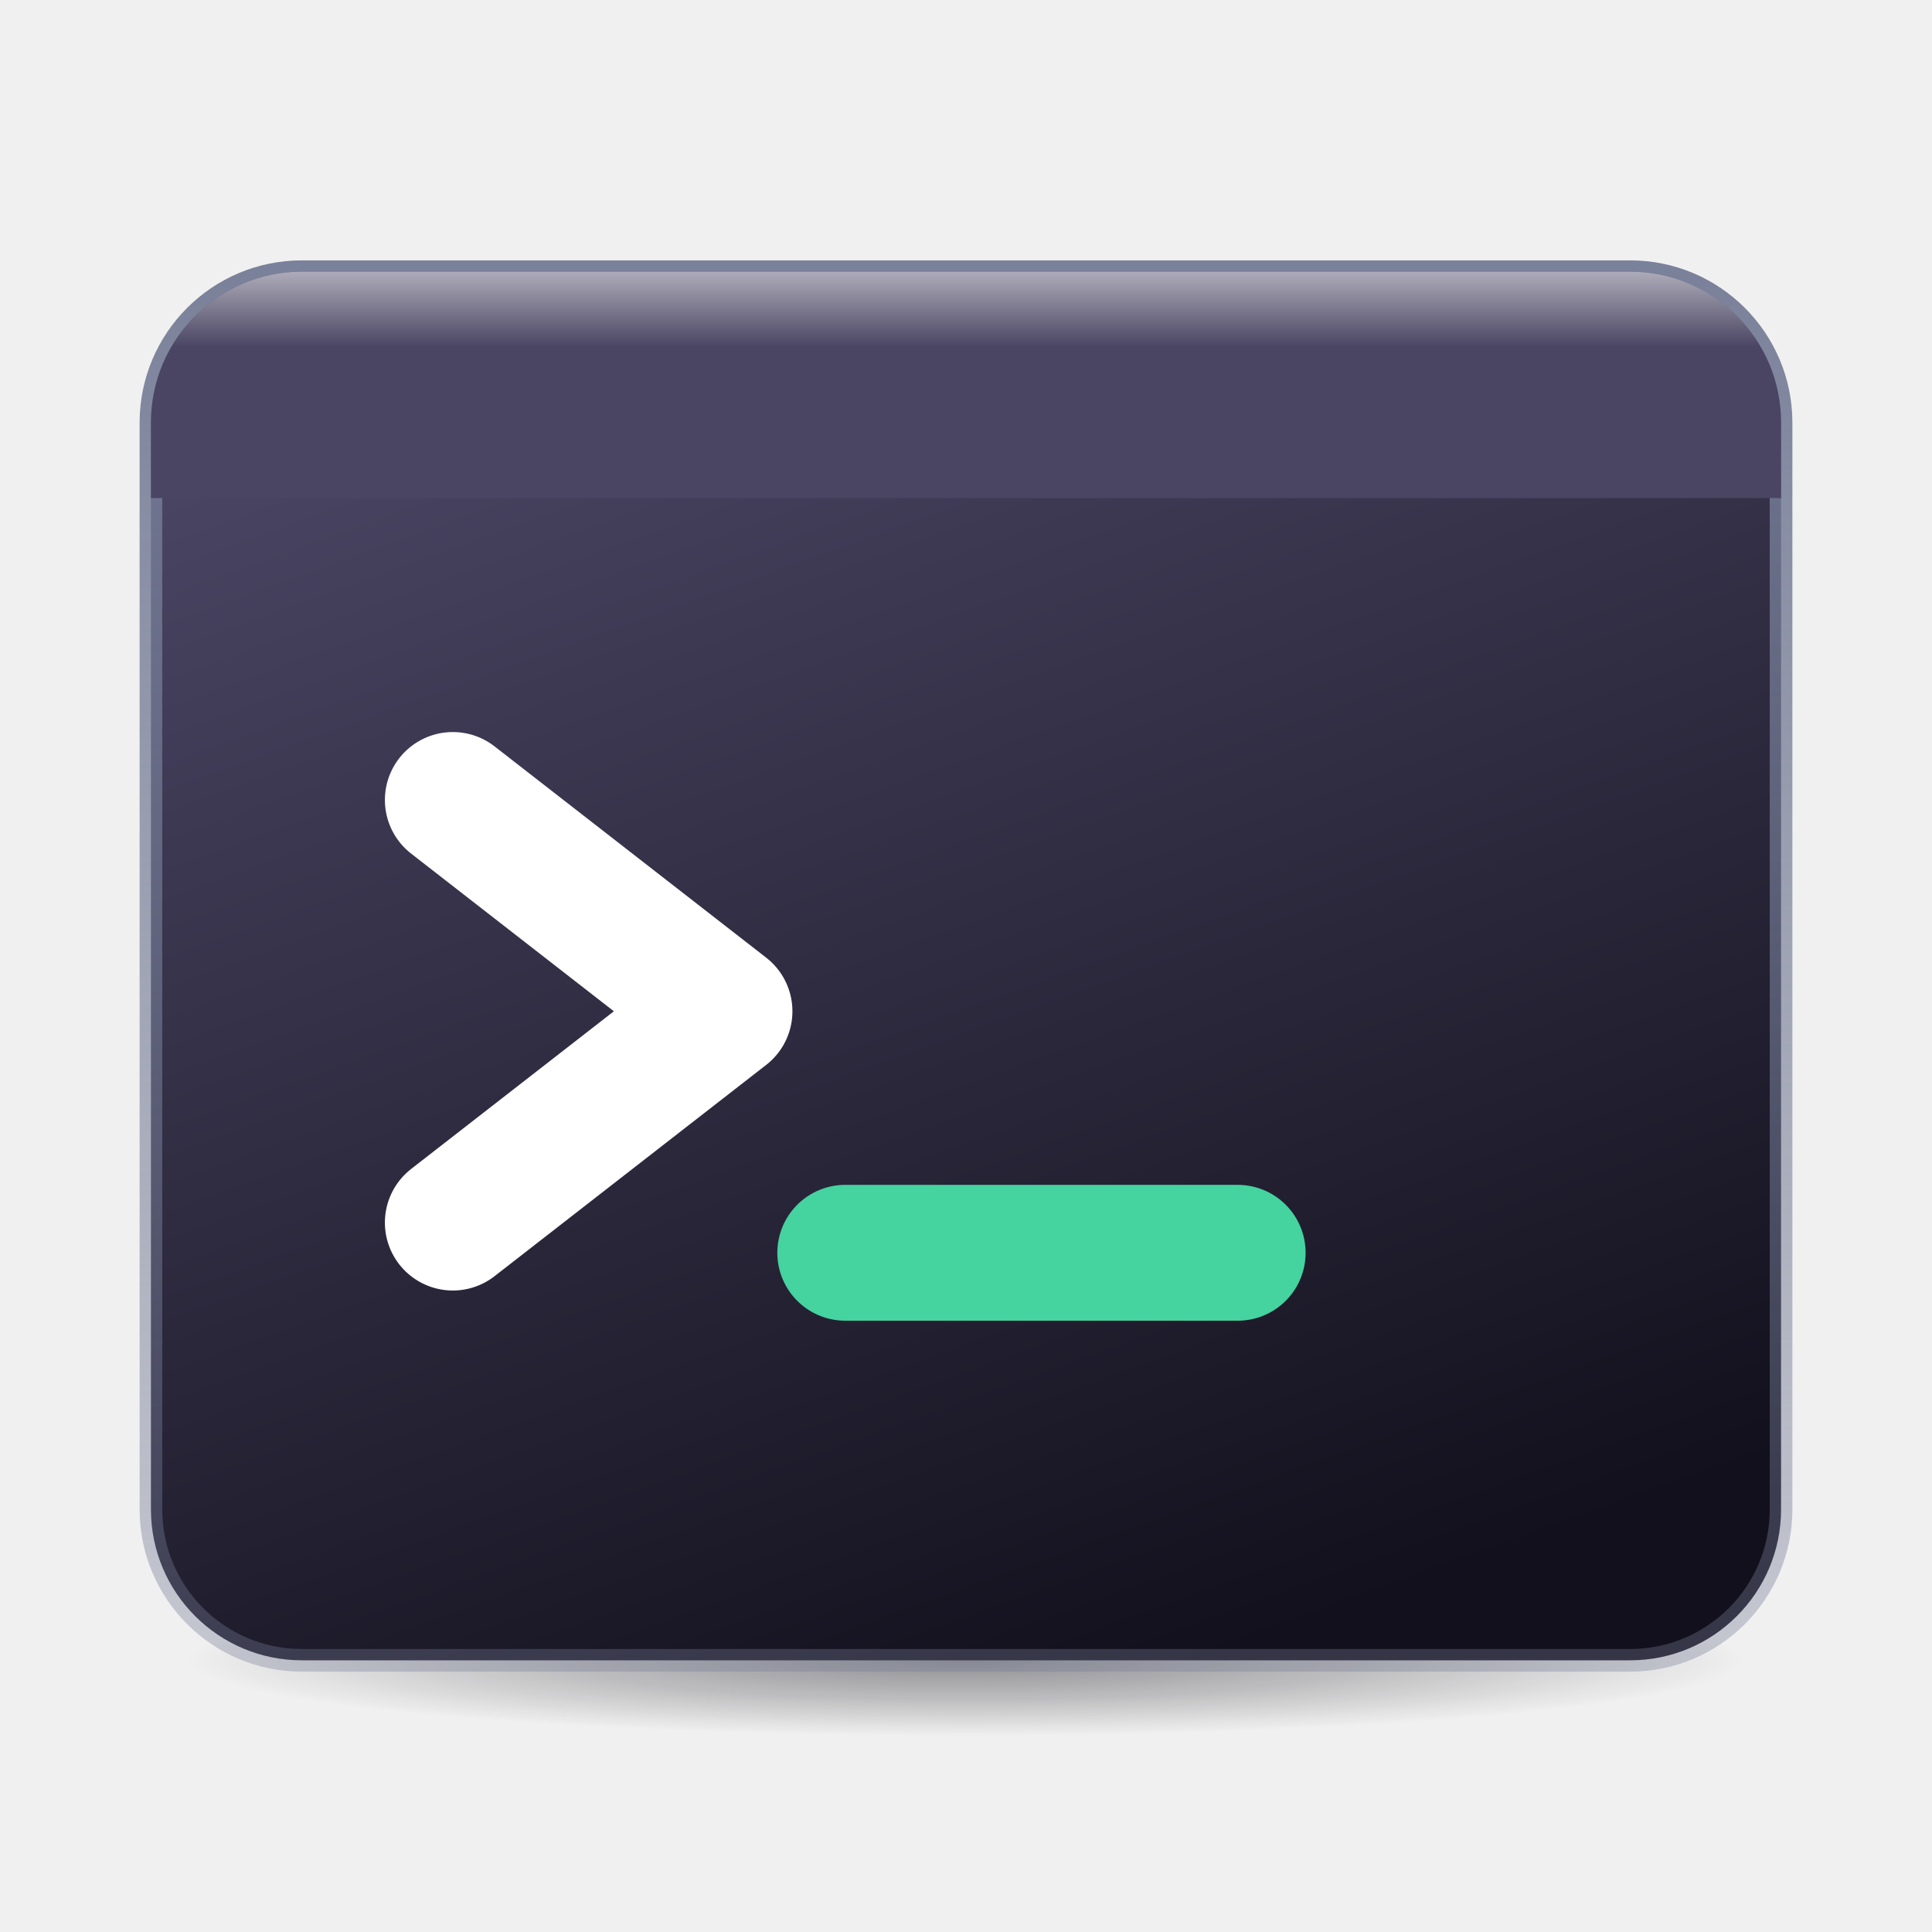
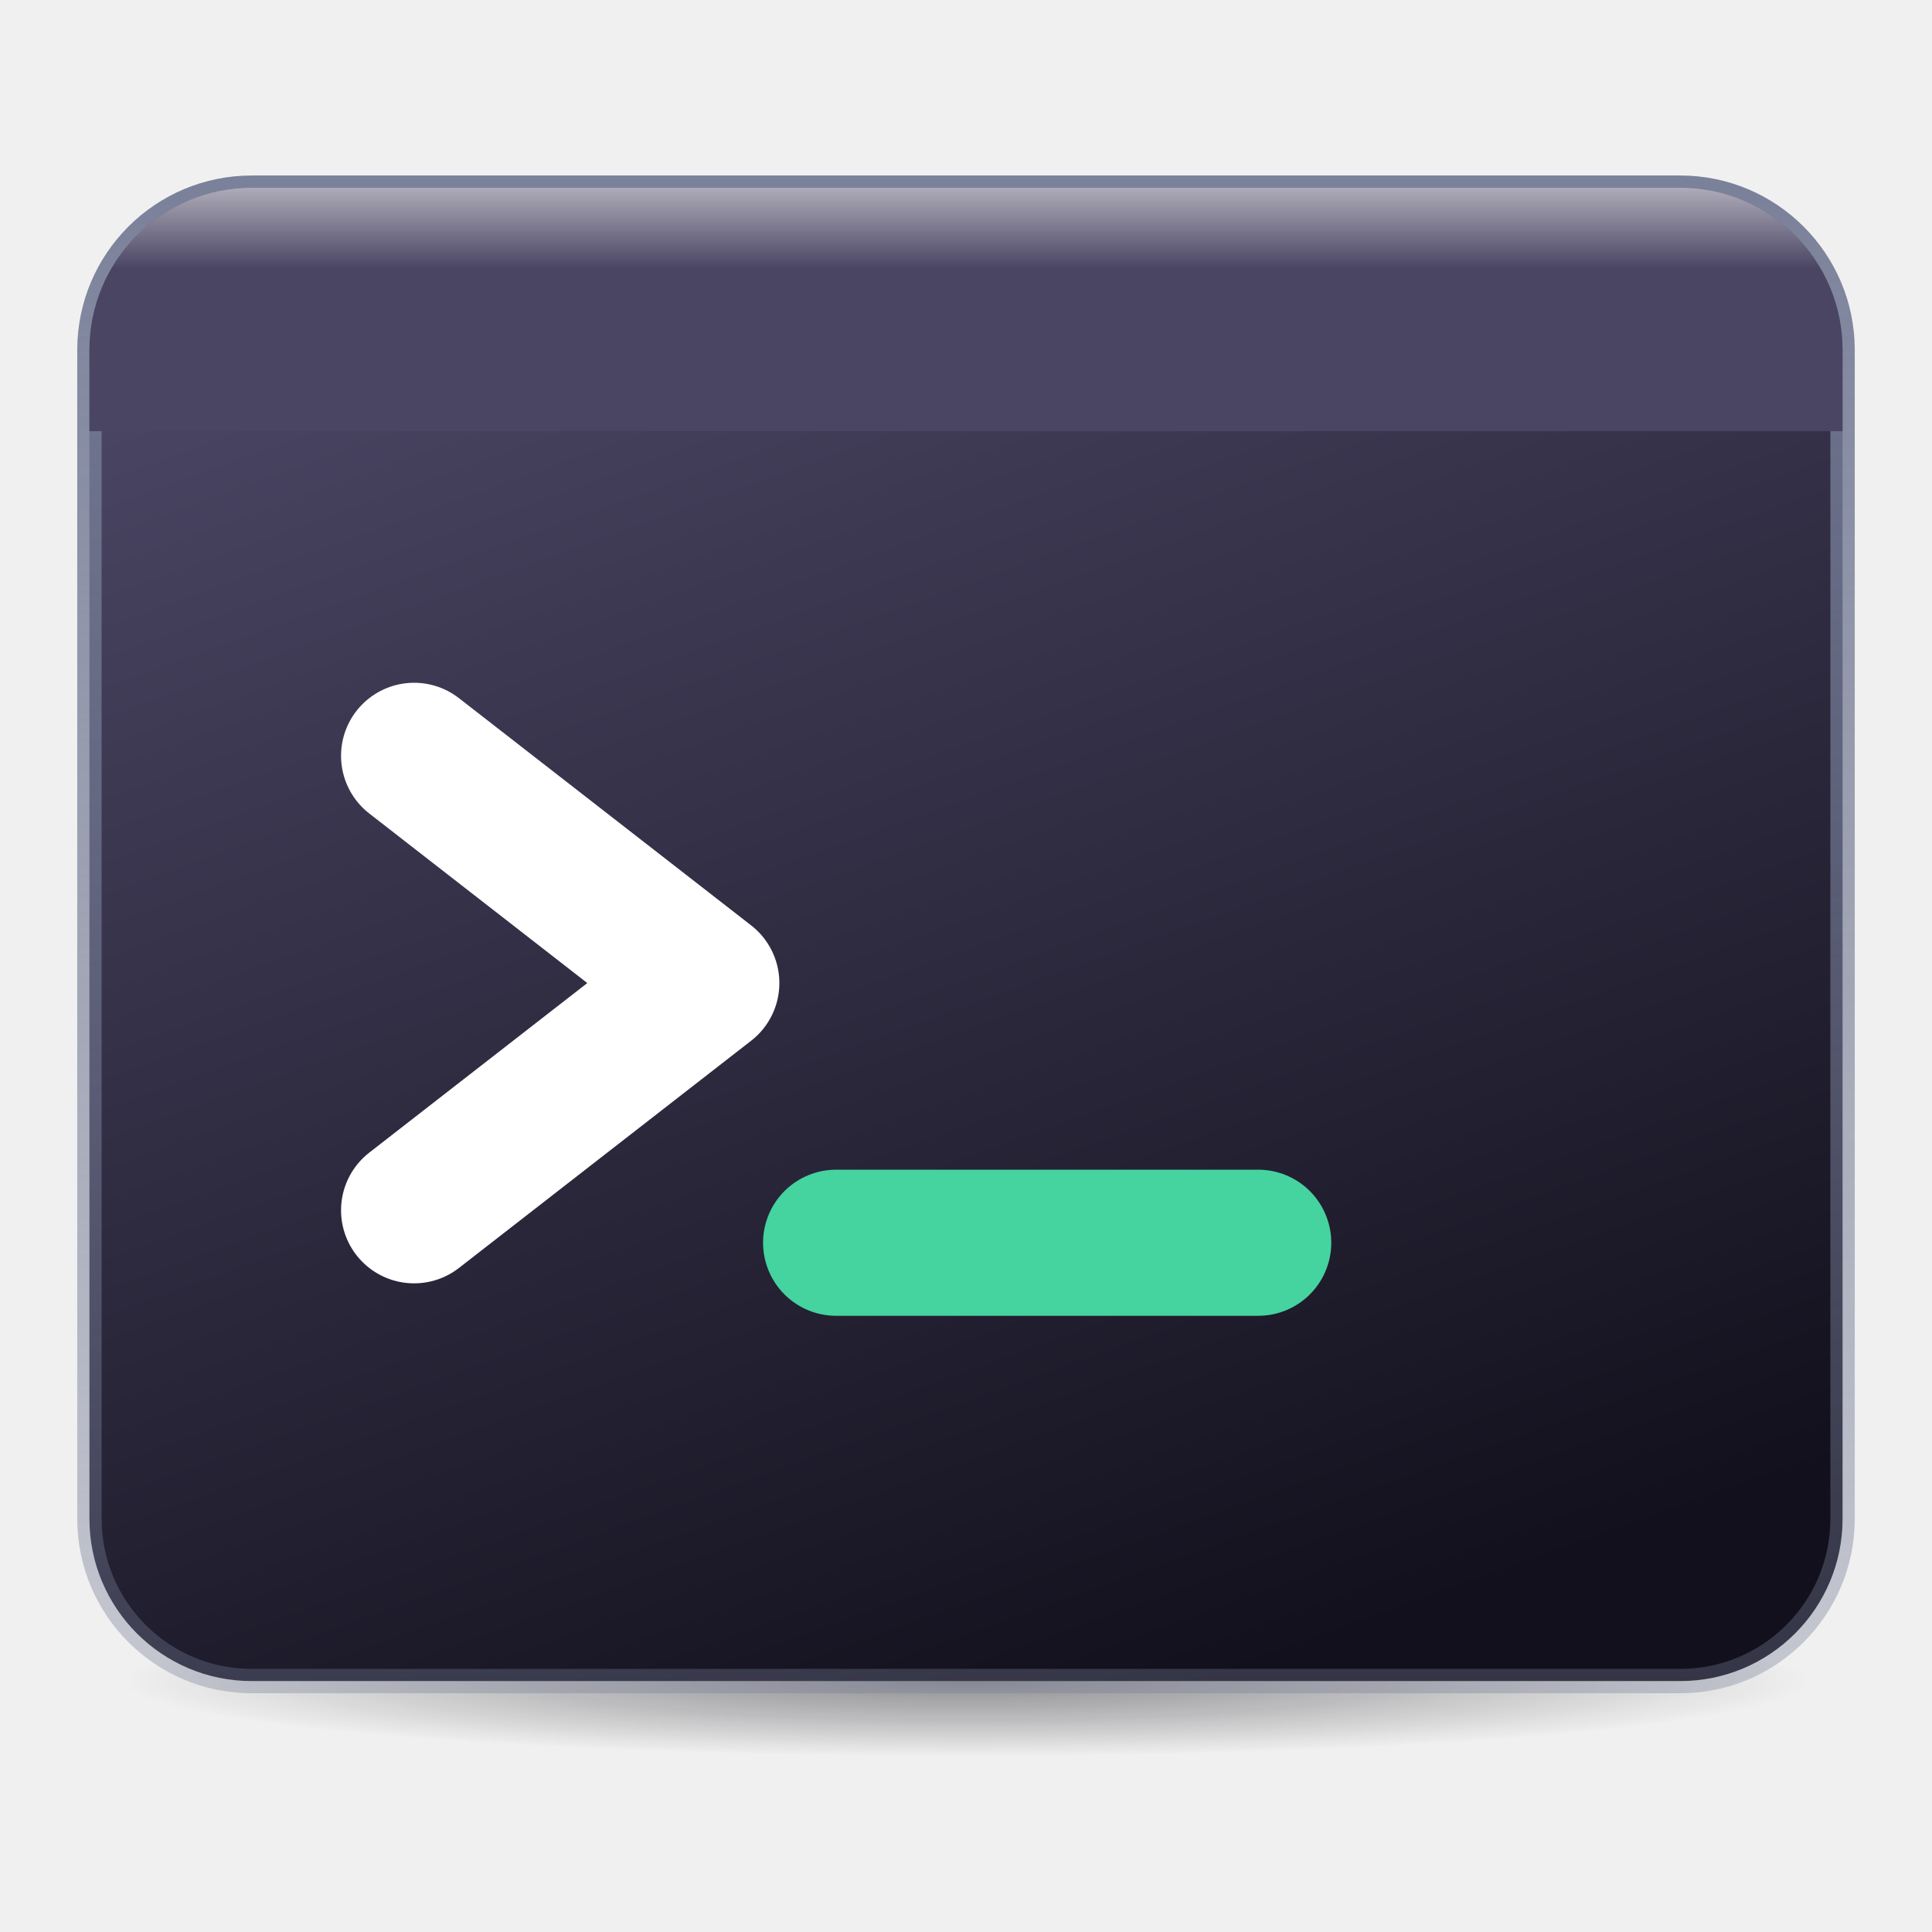
<svg xmlns="http://www.w3.org/2000/svg" width="256" height="256" viewBox="0 0 256 256">
  <defs>
-     <radialGradient id="boswas-terminal-shadow" gradientUnits="userSpaceOnUse" cx="0" cy="0" r="1" gradientTransform="translate(128 220) scale(104 10)">
+     <radialGradient id="boswas-terminal-shadow" gradientUnits="userSpaceOnUse" cx="0" cy="0" r="1" gradientTransform="translate(128 222.75) scale(111.85 10)">
      <stop offset="0" stop-color="#0B0A12" stop-opacity="0.42" />
      <stop offset="0.5" stop-color="#0B0A12" stop-opacity="0.23" />
      <stop offset="1" stop-color="#0B0A12" stop-opacity="0" />
    </radialGradient>
-     <linearGradient id="boswas-terminal-glass-body" gradientUnits="userSpaceOnUse" x1="94.88" y1="36" x2="161.12" y2="220">
+     <linearGradient id="boswas-terminal-glass-body" gradientUnits="userSpaceOnUse" x1="92.38" y1="24.87" x2="163.62" y2="222.75">
      <stop offset="0" stop-color="#4A4563" />
      <stop offset="1" stop-color="#12101C" />
    </linearGradient>
-     <linearGradient id="boswas-terminal-sheen" gradientUnits="userSpaceOnUse" x1="128" y1="36" x2="128" y2="46">
+     <linearGradient id="boswas-terminal-sheen" gradientUnits="userSpaceOnUse" x1="128" y1="24.87" x2="128" y2="35.62">
      <stop offset="0" stop-color="#FFFFFF" stop-opacity="0.55" />
      <stop offset="1" stop-color="#FFFFFF" stop-opacity="0" />
    </linearGradient>
-     <linearGradient id="boswas-terminal-rim" gradientUnits="userSpaceOnUse" x1="128" y1="36" x2="128" y2="220">
+     <linearGradient id="boswas-terminal-rim" gradientUnits="userSpaceOnUse" x1="128" y1="24.87" x2="128" y2="222.75">
      <stop offset="0" stop-color="#747B95" stop-opacity="0.95" />
      <stop offset="1" stop-color="#747B95" stop-opacity="0.35" />
    </linearGradient>
-     <linearGradient id="boswas-terminal-glass-light" gradientUnits="userSpaceOnUse" x1="122.6" y1="36" x2="133.4" y2="66">
+     <linearGradient id="boswas-terminal-glass-light" gradientUnits="userSpaceOnUse" x1="122.19" y1="24.87" x2="133.81" y2="57.13">
      <stop offset="0" stop-color="#4A4563" />
      <stop offset="1" stop-color="#4A4563" />
    </linearGradient>
  </defs>
-   <path d="M24 220A104 10 0 1 1 232 220A104 10 0 1 1 24 220Z" fill="url(#boswas-terminal-shadow)" />
-   <path d="M40 36H216A20 20 0 0 1 236 56V200A20 20 0 0 1 216 220H40A20 20 0 0 1 20 200V56A20 20 0 0 1 40 36Z" fill="url(#boswas-terminal-glass-body)" />
-   <path d="M40 36H216A20 20 0 0 1 236 56V200A20 20 0 0 1 216 220H40A20 20 0 0 1 20 200V56A20 20 0 0 1 40 36Z" fill="url(#boswas-terminal-sheen)" />
-   <path d="M40 36H216A20 20 0 0 1 236 56V200A20 20 0 0 1 216 220H40A20 20 0 0 1 20 200V56A20 20 0 0 1 40 36Z" fill="none" stroke="url(#boswas-terminal-rim)" stroke-width="3" stroke-linecap="round" stroke-linejoin="round" />
-   <path d="M40 36H216A20 20 0 0 1 236 56V66H20V56A20 20 0 0 1 40 36Z" fill="url(#boswas-terminal-glass-light)" />
-   <path d="M40 36H216A20 20 0 0 1 236 56V66H20V56A20 20 0 0 1 40 36Z" fill="url(#boswas-terminal-sheen)" />
-   <path d="M60 106L96 134L60 162" fill="none" stroke="#FFFFFF" stroke-width="18" stroke-linecap="round" stroke-linejoin="round" />
-   <path d="M112 166L164 166" fill="none" stroke="#45D3A0" stroke-width="18" stroke-linecap="round" stroke-linejoin="round" />
+   <path d="M16.15 222.75A111.85 10 0 1 1 239.85 222.75A111.85 10 0 1 1 16.15 222.75Z" fill="url(#boswas-terminal-shadow)" />
+   <path d="M33.36 24.87H222.64A21.51 21.51 0 0 1 244.15 46.38V201.24A21.51 21.51 0 0 1 222.64 222.75H33.36A21.51 21.51 0 0 1 11.85 201.24V46.38A21.51 21.51 0 0 1 33.36 24.87Z" fill="url(#boswas-terminal-glass-body)" />
+   <path d="M33.36 24.87H222.64A21.51 21.51 0 0 1 244.15 46.38V201.24A21.51 21.51 0 0 1 222.64 222.75H33.36A21.51 21.51 0 0 1 11.85 201.24V46.38A21.51 21.51 0 0 1 33.36 24.87Z" fill="url(#boswas-terminal-sheen)" />
+   <path d="M33.36 24.87H222.64A21.51 21.51 0 0 1 244.15 46.38V201.24A21.51 21.51 0 0 1 222.64 222.75H33.36A21.51 21.51 0 0 1 11.85 201.24V46.38A21.51 21.51 0 0 1 33.36 24.87Z" fill="none" stroke="url(#boswas-terminal-rim)" stroke-width="3.23" stroke-linecap="round" stroke-linejoin="round" />
+   <path d="M33.36 24.87H222.64A21.51 21.51 0 0 1 244.15 46.38V57.13H11.85V46.38A21.51 21.51 0 0 1 33.36 24.87Z" fill="url(#boswas-terminal-glass-light)" />
+   <path d="M33.36 24.87H222.64A21.51 21.51 0 0 1 244.15 46.38V57.13H11.85V46.38A21.51 21.51 0 0 1 33.36 24.87Z" fill="url(#boswas-terminal-sheen)" />
+   <path d="M54.87 100.15L93.59 130.26L54.87 160.37" fill="none" stroke="#FFFFFF" stroke-width="19.36" stroke-linecap="round" stroke-linejoin="round" />
+   <path d="M110.79 164.67L166.72 164.67" fill="none" stroke="#45D3A0" stroke-width="19.36" stroke-linecap="round" stroke-linejoin="round" />
</svg>
